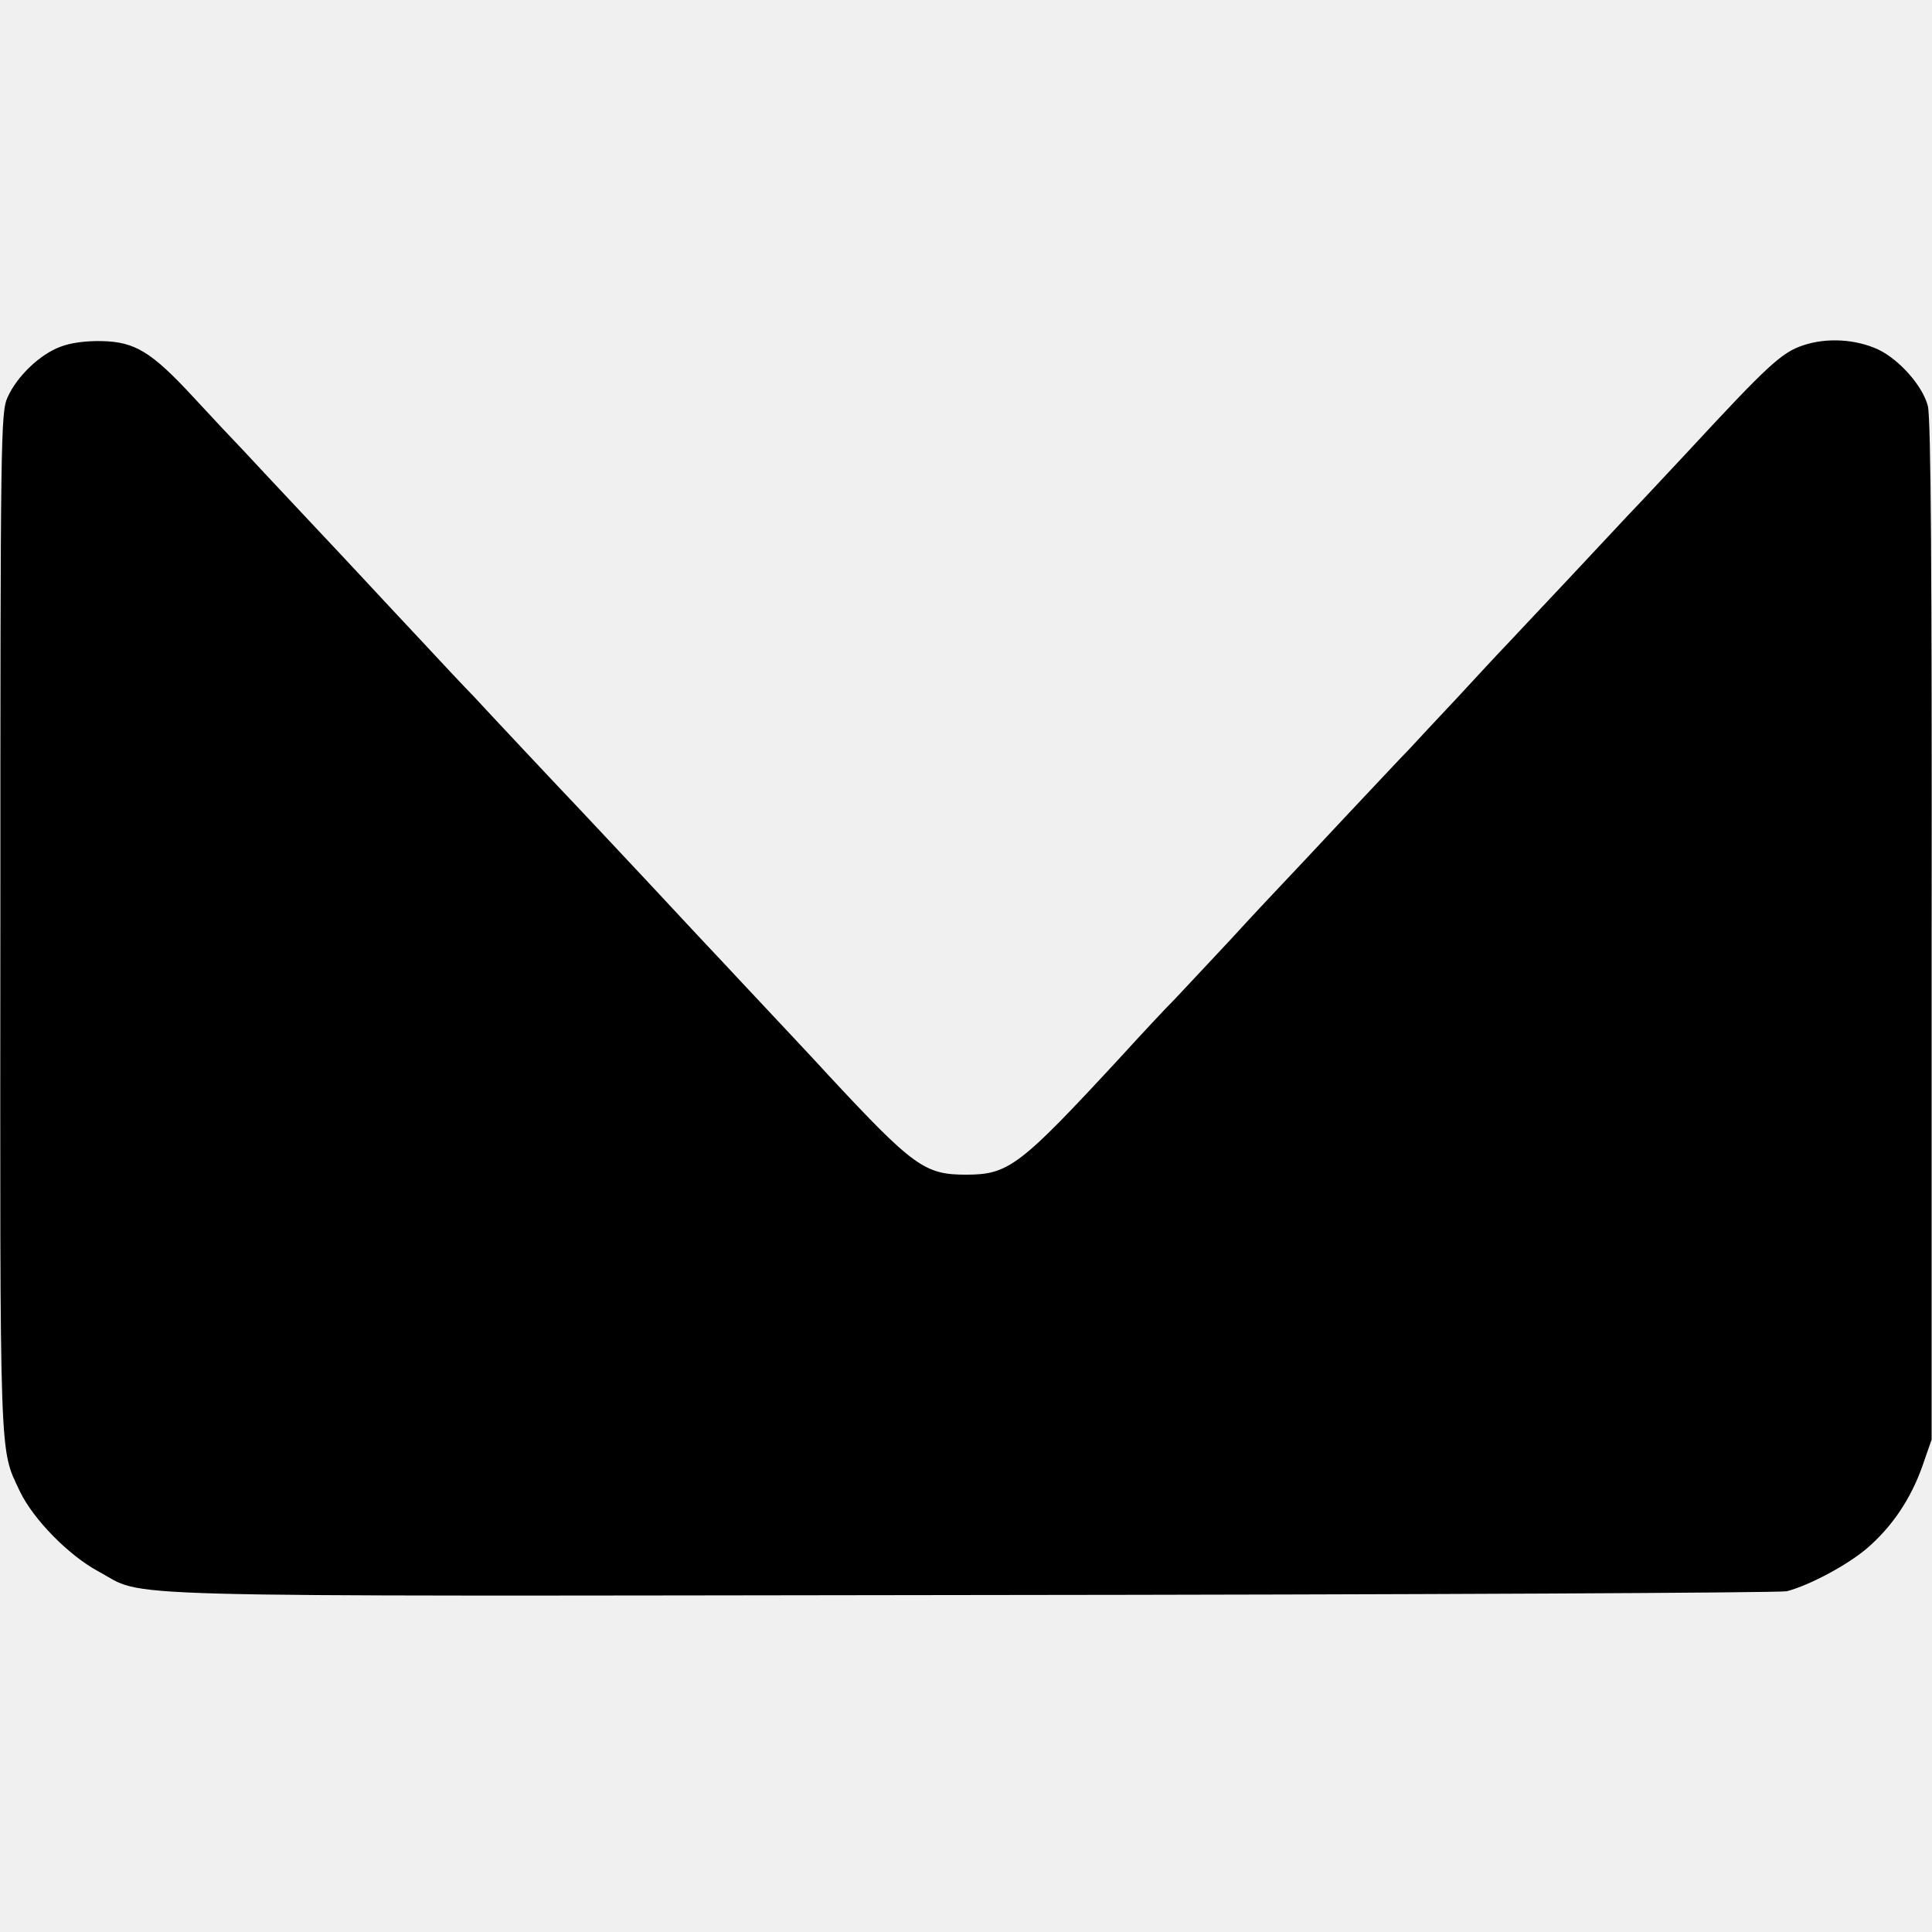
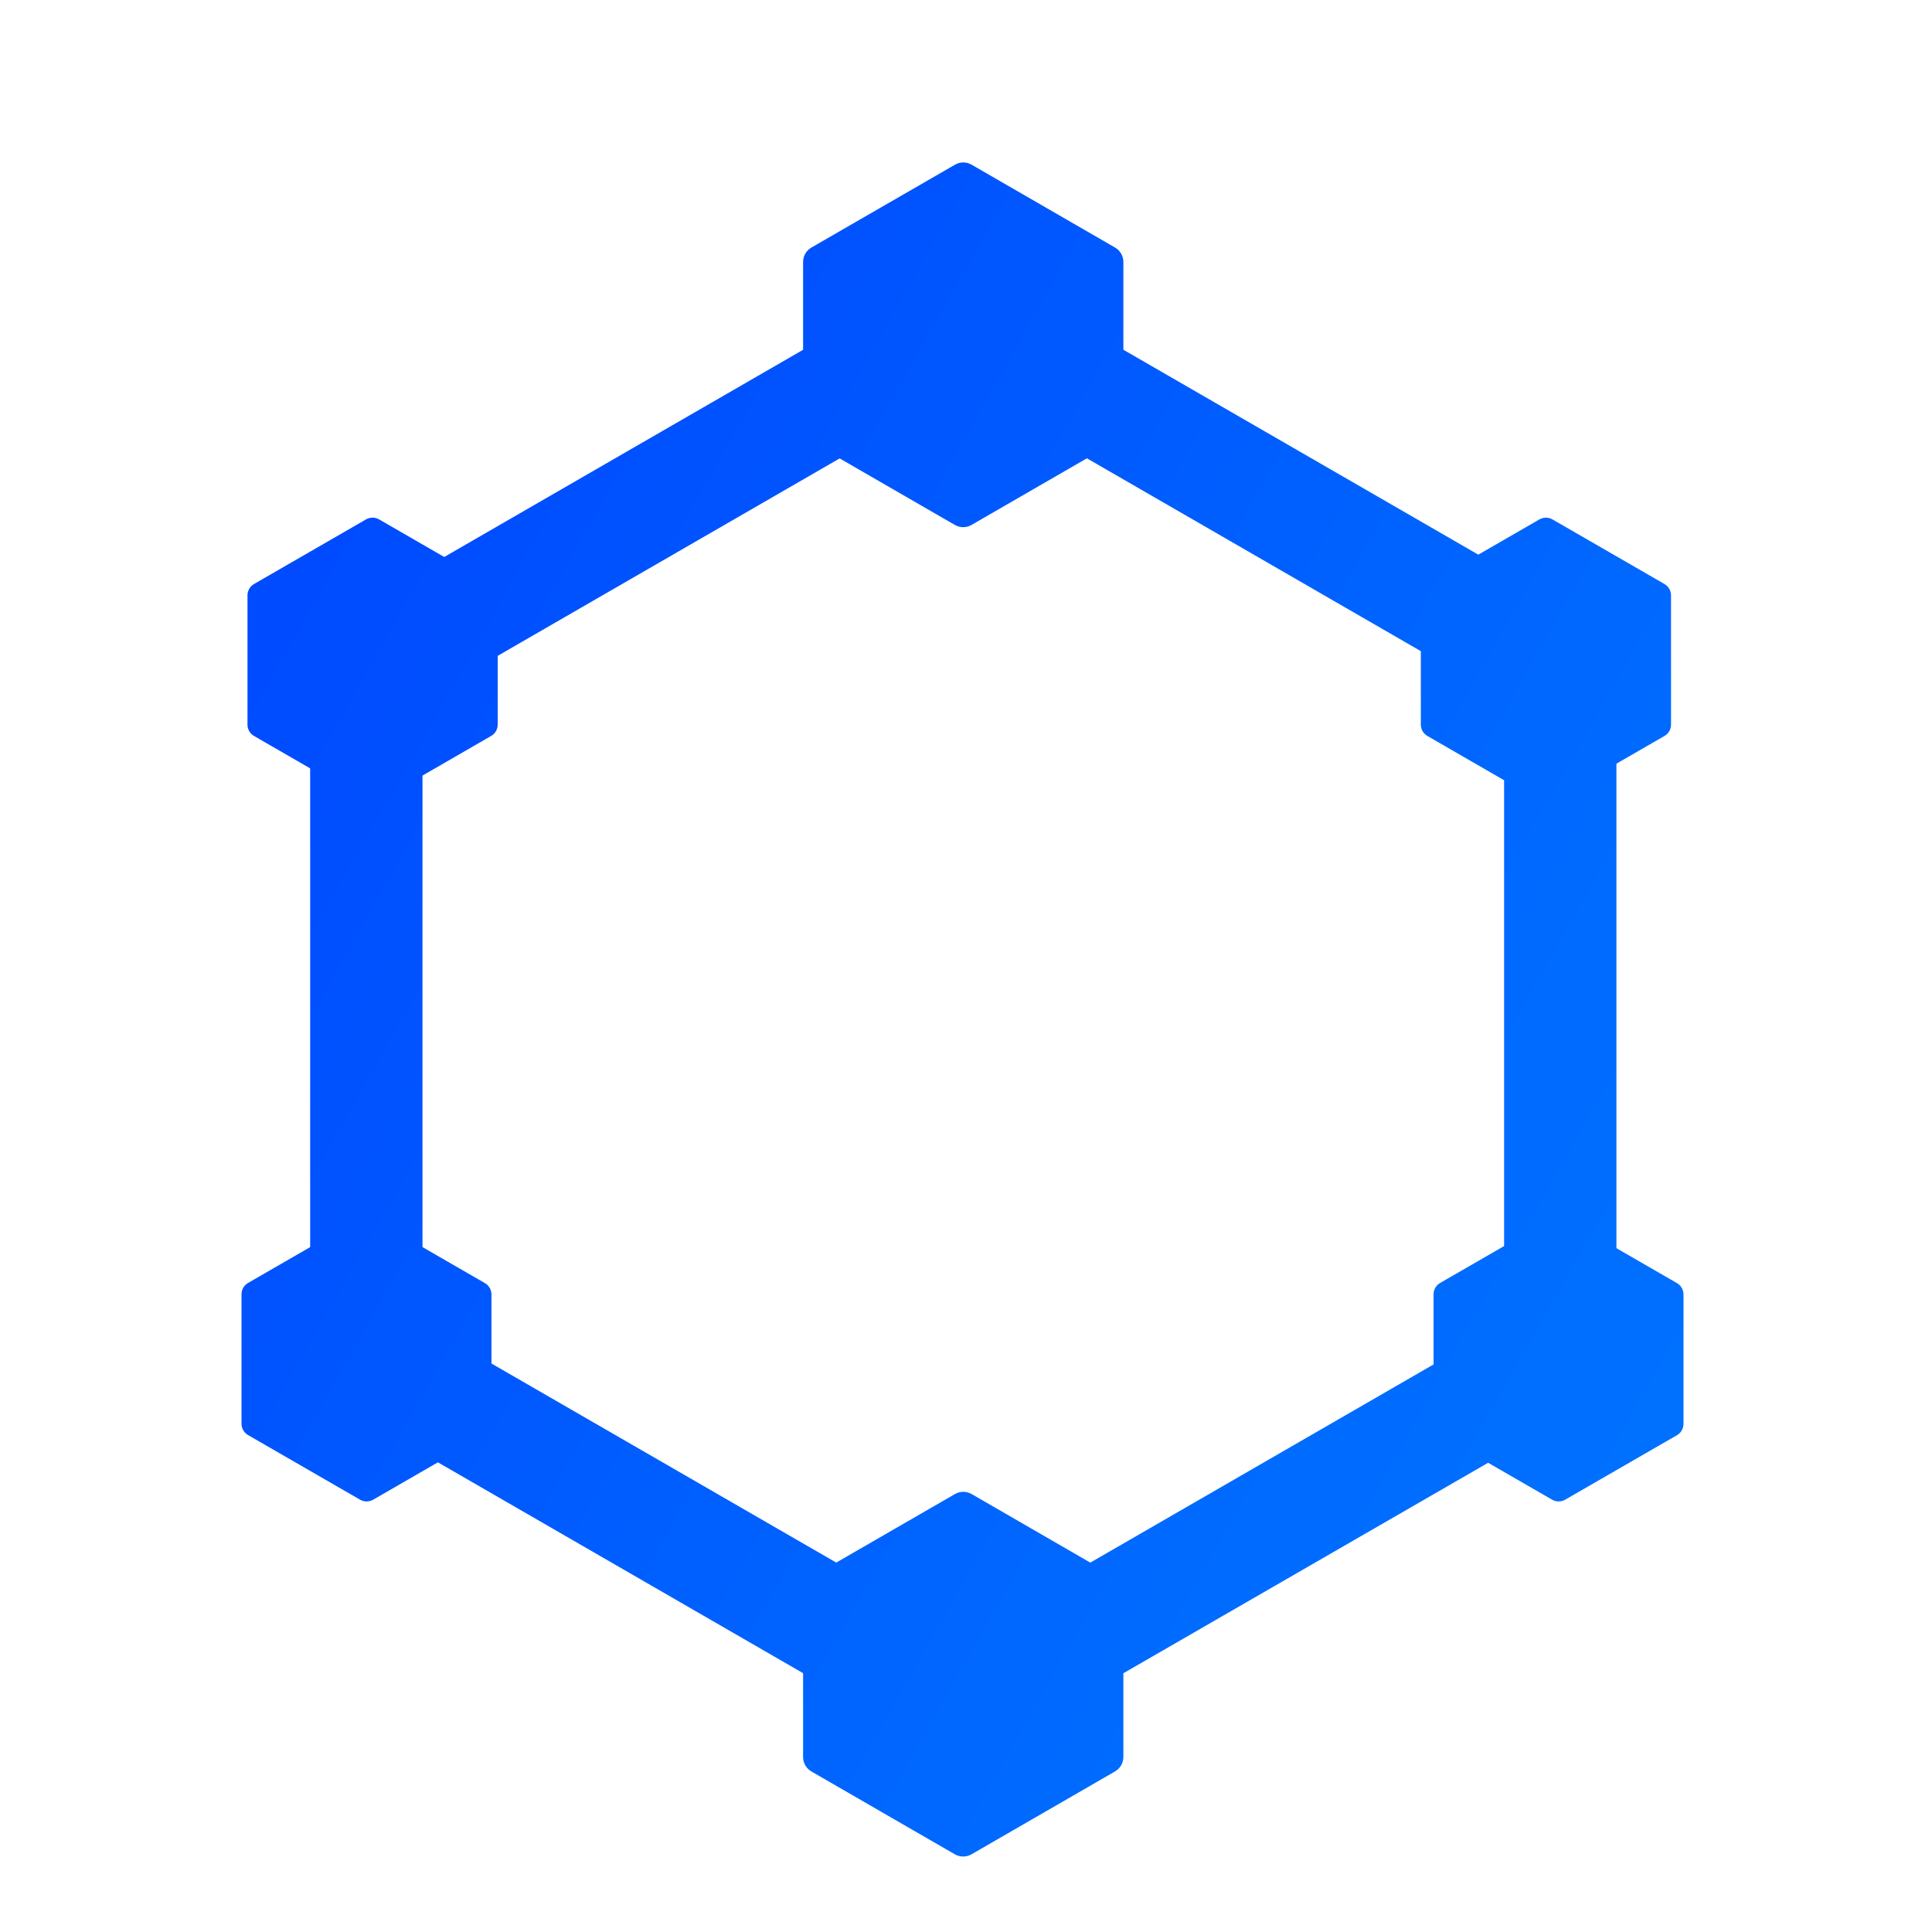
- <svg xmlns="http://www.w3.org/2000/svg" version="1.0" width="512pt" height="512pt" viewBox="0 0 512 512" preserveAspectRatio="xMidYMid meet">
-   <g transform="translate(0,512) scale(0.1,-0.1)" fill="#000000" stroke="none">
-     <path d="M160 4201 c-54 -20 -115 -78 -140 -134 -18 -40 -19 -100 -19 -1392 -1 -1458 -3 -1390 52 -1508 36 -74 128 -168 207 -211 133 -71 -48 -66 2315 -63 1172 1 2144 6 2160 10 61 16 160 69 213 114 67 58 116 131 147 219 l24 69 0 1348 c1 957 -2 1360 -10 1391 -13 52 -75 123 -132 150 -59 27 -135 32 -198 11 -58 -19 -95 -54 -309 -285 -58 -62 -127 -136 -155 -165 -27 -29 -99 -106 -160 -171 -60 -64 -132 -140 -158 -168 -27 -28 -88 -94 -136 -146 -49 -52 -106 -113 -127 -136 -22 -22 -97 -103 -169 -179 -71 -76 -147 -157 -168 -179 -21 -22 -82 -87 -135 -145 -53 -57 -120 -128 -147 -157 -28 -28 -93 -98 -145 -155 -268 -290 -297 -312 -410 -312 -109 0 -139 21 -365 264 -38 42 -127 136 -196 210 -69 74 -137 146 -150 160 -23 25 -220 236 -304 325 -61 64 -259 275 -291 310 -16 16 -81 85 -144 153 -63 67 -126 135 -140 150 -33 36 -263 280 -323 345 -27 28 -88 93 -135 144 -110 119 -154 146 -241 148 -41 1 -83 -4 -111 -15z" />
+ <svg xmlns="http://www.w3.org/2000/svg" xmlns:xlink="http://www.w3.org/1999/xlink" viewBox="0 0 500 500">
+   <defs>
+     <style>.cls-1{fill:#fff;}.cls-2{fill:url(#linear-gradient);}.cls-3{fill:url(#linear-gradient-2);}.cls-4{fill:url(#linear-gradient-3);}.cls-5{fill:url(#linear-gradient-4);}.cls-6{fill:url(#linear-gradient-5);}.cls-7{fill:url(#linear-gradient-6);}.cls-8{fill:url(#linear-gradient-7);}</style>
+     <linearGradient id="linear-gradient" x1="-94.86" y1="66.58" x2="785.37" y2="565.81" gradientUnits="userSpaceOnUse">
+       <stop offset="0" stop-color="#0036ff" />
+       <stop offset="0.2" stop-color="#004cff" />
+       <stop offset="0.52" stop-color="#006bff" />
+       <stop offset="0.8" stop-color="#007dff" />
+       <stop offset="1" stop-color="#0084ff" />
+     </linearGradient>
+     <linearGradient id="linear-gradient-2" x1="-26.58" y1="-67.23" x2="872.4" y2="442.64" xlink:href="#linear-gradient" />
+     <linearGradient id="linear-gradient-3" x1="-177.36" y1="191.29" x2="721.62" y2="701.16" xlink:href="#linear-gradient" />
+     <linearGradient id="linear-gradient-4" x1="-28.05" y1="-72.03" x2="870.93" y2="437.84" xlink:href="#linear-gradient" />
+     <linearGradient id="linear-gradient-5" x1="-106.6" y1="62.49" x2="792.38" y2="572.36" xlink:href="#linear-gradient" />
+     <linearGradient id="linear-gradient-6" x1="-97.06" y1="61.05" x2="801.92" y2="570.92" xlink:href="#linear-gradient" />
+     <linearGradient id="linear-gradient-7" x1="-176.71" y1="197.69" x2="722.27" y2="707.56" xlink:href="#linear-gradient" />
+   </defs>
+   <g id="Layer_2" data-name="Layer 2">
+     <g id="Layer_1-2" data-name="Layer 1">
+       <rect class="cls-1" width="500" height="500" />
+       <path class="cls-2" d="M249.3,448.51a54.41,54.41,0,0,1-27.2-7.26L107.46,375.06A54.55,54.55,0,0,1,80.27,328V195.58a54.53,54.53,0,0,1,27.19-47.1L222.1,82.29a54.54,54.54,0,0,1,54.39,0l114.64,66.19a54.52,54.52,0,0,1,27.2,47.1V328a54.53,54.53,0,0,1-27.2,47.1L276.49,441.25A54.37,54.37,0,0,1,249.3,448.51Zm0-344.42a25.24,25.24,0,0,0-12.66,3.38L122,173.66a25.36,25.36,0,0,0-12.66,21.92V328A25.39,25.39,0,0,0,122,349.88l114.64,66.19a25.38,25.38,0,0,0,25.32,0L376.6,349.88A25.39,25.39,0,0,0,389.26,328V195.58a25.39,25.39,0,0,0-12.66-21.93L262,107.47A25.26,25.26,0,0,0,249.3,104.09Z" />
+       <path class="cls-3" d="M290.73,110.68V67.8a4.31,4.31,0,0,0-2.16-3.74L251.46,42.63a4.28,4.28,0,0,0-4.32,0L210,64.06a4.31,4.31,0,0,0-2.16,3.74v42.88a4.31,4.31,0,0,0,2.16,3.74l37.11,21.43a4.28,4.28,0,0,0,4.32,0l37.11-21.43A4.31,4.31,0,0,0,290.73,110.68Z" />
+       <path class="cls-4" d="M290.73,454.71V411.84a4.31,4.31,0,0,0-2.16-3.74l-37.11-21.44a4.33,4.33,0,0,0-4.32,0L210,408.1a4.31,4.31,0,0,0-2.16,3.74v42.87a4.33,4.33,0,0,0,2.16,3.75l37.11,21.43a4.33,4.33,0,0,0,4.32,0l37.11-21.43A4.33,4.33,0,0,0,290.73,454.71Z" />
+       <path class="cls-5" d="M432.46,187.54V154.07a3.39,3.39,0,0,0-1.69-2.92l-29-16.73a3.38,3.38,0,0,0-3.37,0l-29,16.73a3.39,3.39,0,0,0-1.69,2.92v33.47a3.37,3.37,0,0,0,1.69,2.92l29,16.74a3.38,3.38,0,0,0,3.37,0l29-16.74A3.37,3.37,0,0,0,432.46,187.54Z" />
+       <path class="cls-6" d="M435.69,368.44V335a3.38,3.38,0,0,0-1.69-2.93l-29-16.73a3.38,3.38,0,0,0-3.37,0l-29,16.73A3.4,3.4,0,0,0,371,335v33.46a3.4,3.4,0,0,0,1.69,2.93l29,16.73a3.38,3.38,0,0,0,3.37,0l29-16.73A3.38,3.38,0,0,0,435.69,368.44Z" />
+       <path class="cls-7" d="M128.8,187.54V154.07a3.36,3.36,0,0,0-1.69-2.92l-29-16.73a3.4,3.4,0,0,0-3.38,0l-29,16.73a3.38,3.38,0,0,0-1.68,2.92v33.47a3.36,3.36,0,0,0,1.68,2.92l29,16.74a3.4,3.4,0,0,0,3.38,0l29-16.74A3.35,3.35,0,0,0,128.8,187.54Z" />
+       <path class="cls-8" d="M127.19,368.44V335a3.4,3.4,0,0,0-1.69-2.93l-29-16.73a3.4,3.4,0,0,0-3.38,0l-29,16.73A3.38,3.38,0,0,0,62.5,335v33.46a3.38,3.38,0,0,0,1.69,2.93l29,16.73a3.4,3.4,0,0,0,3.38,0l29-16.73A3.4,3.4,0,0,0,127.19,368.44Z" />
+     </g>
  </g>
</svg>
